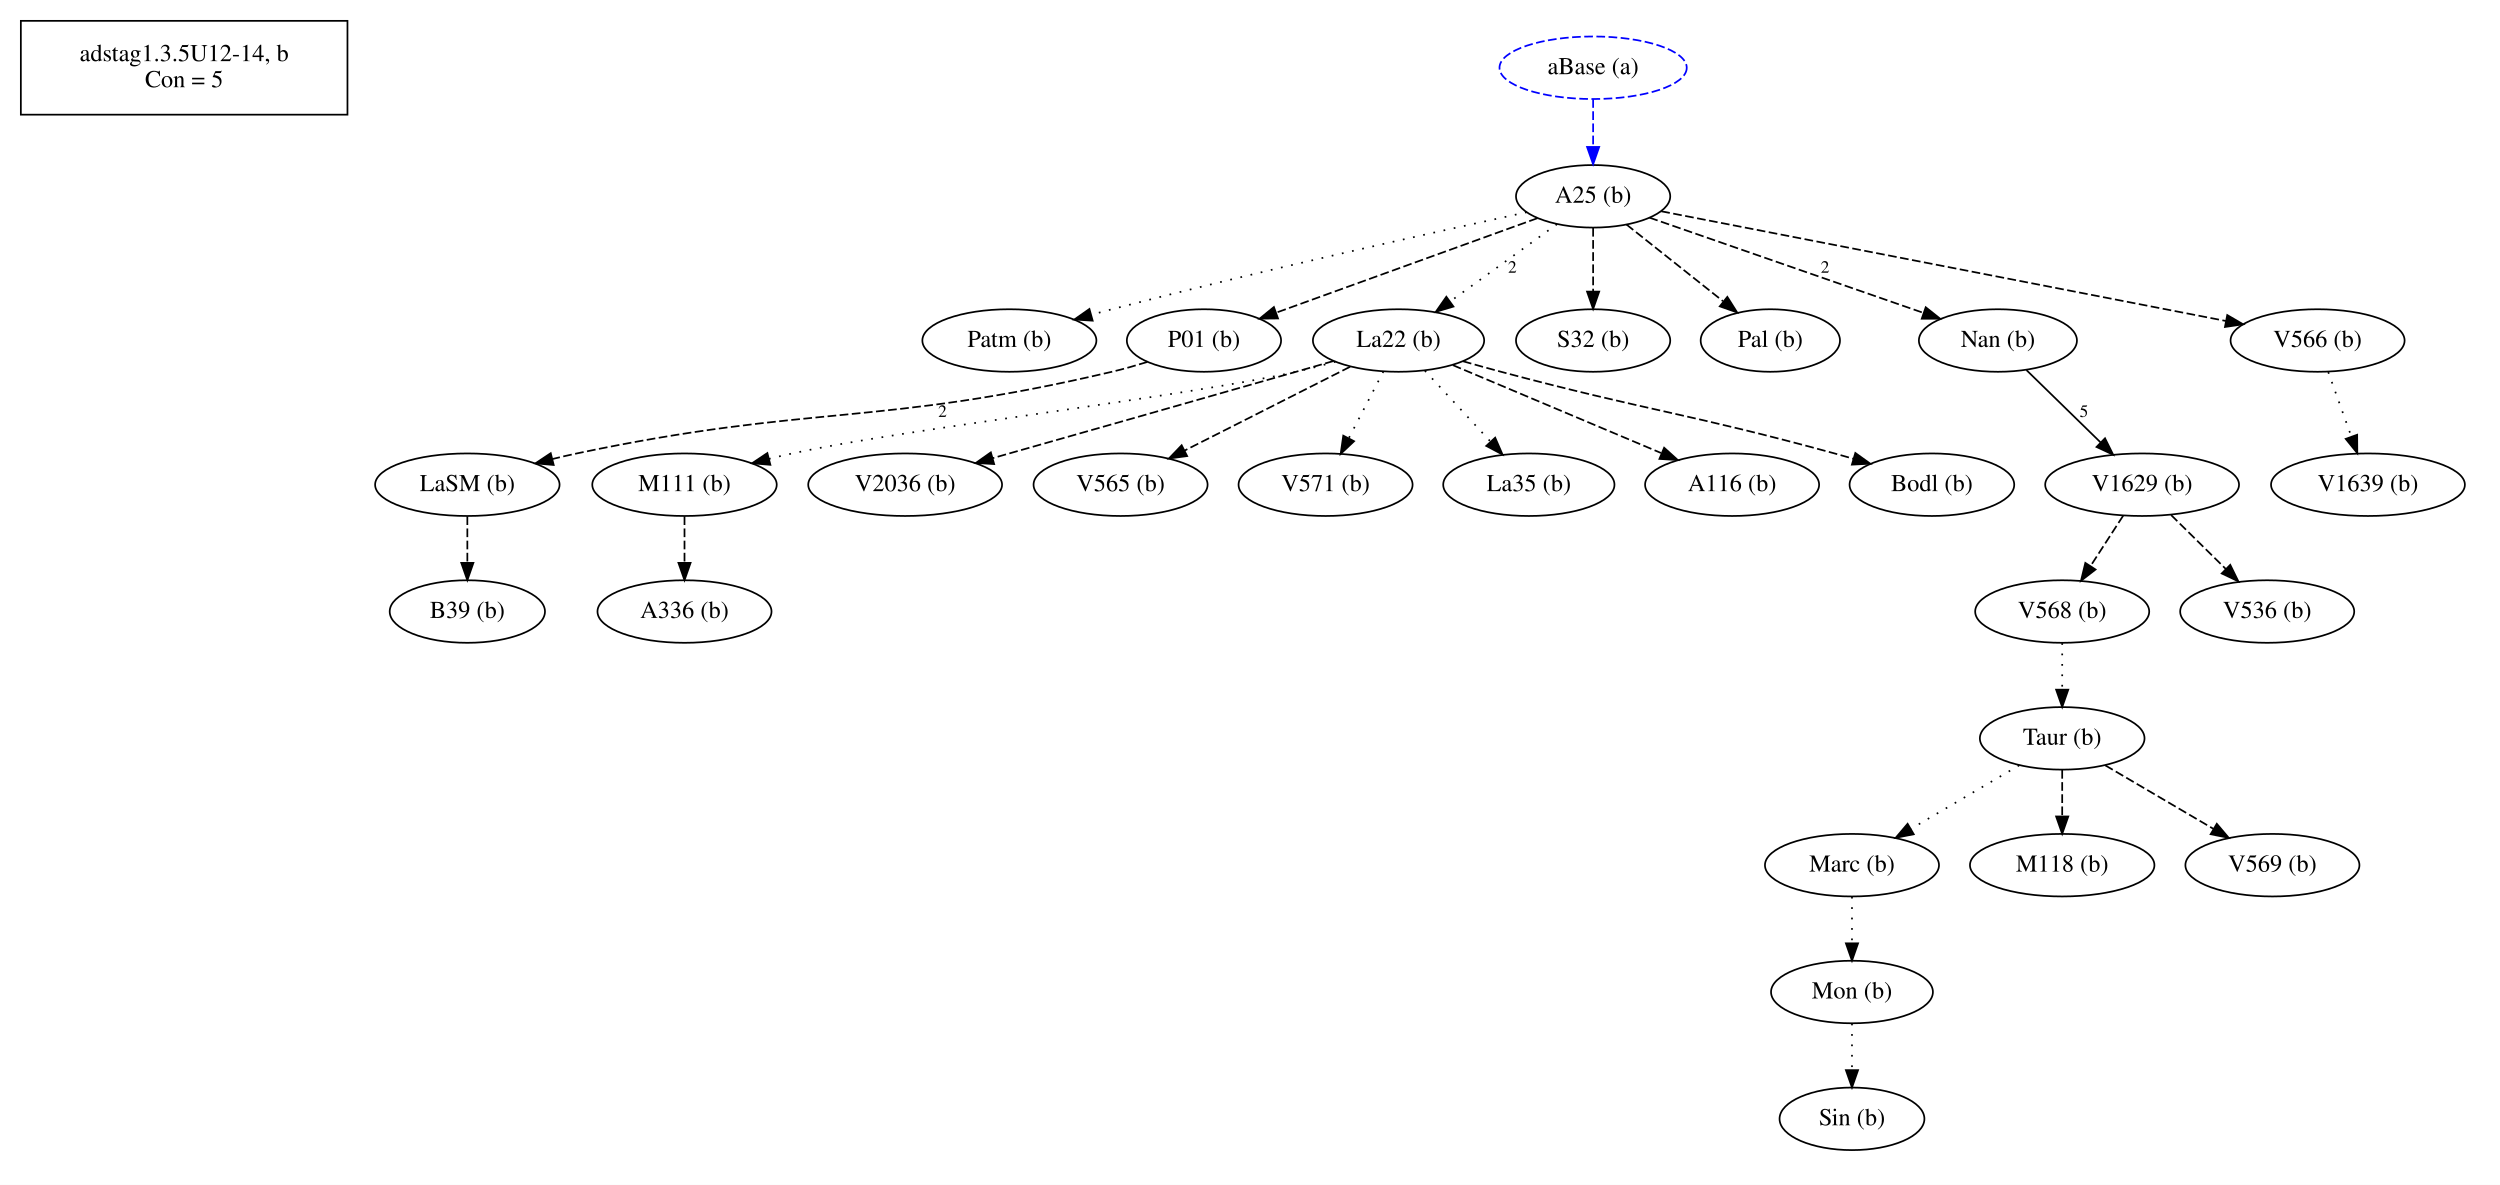
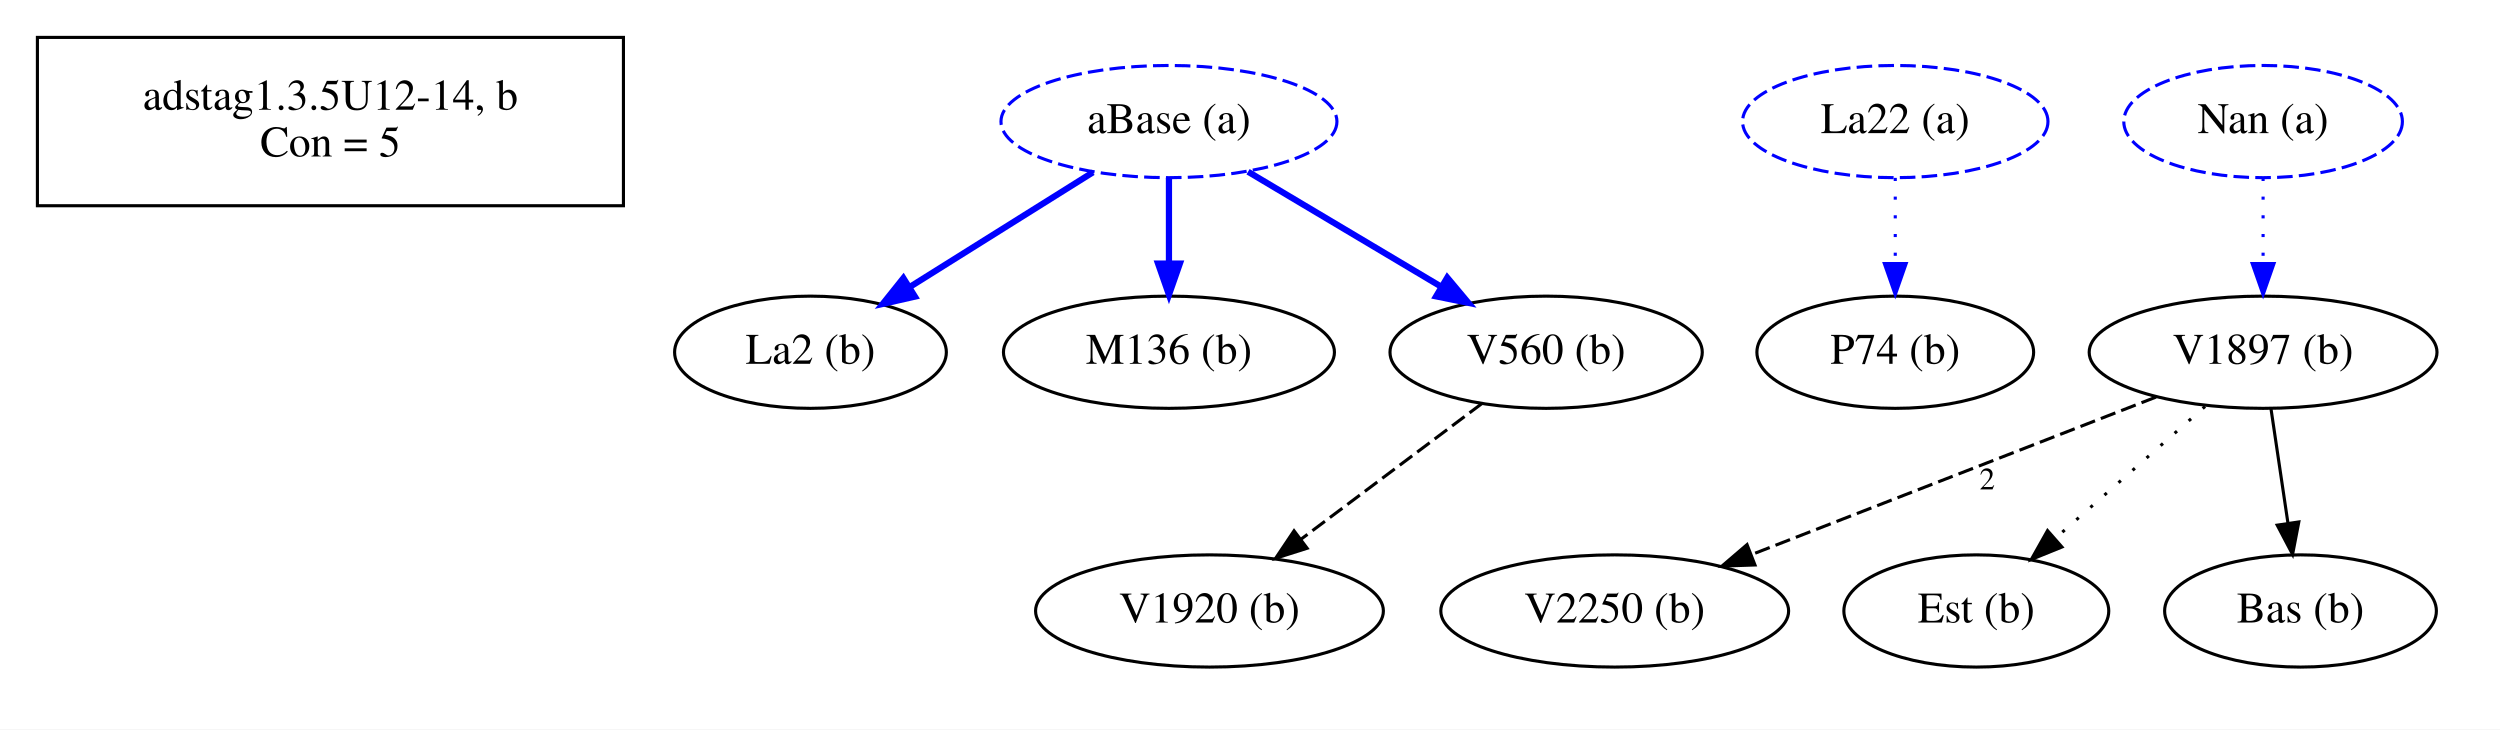
- <svg xmlns="http://www.w3.org/2000/svg" width="1439pt" height="682pt" viewBox="0.00 0.00 1439.00 682.00">
-   <g id="graph0" class="graph" transform="scale(1 1) rotate(0) translate(4 678)">
-     <polygon fill="white" stroke="transparent" points="-4,4 -4,-678 1435,-678 1435,4 -4,4" />
+ <svg xmlns="http://www.w3.org/2000/svg" width="802pt" height="234pt" viewBox="0.00 0.00 802.00 234.00">
+   <g id="graph0" class="graph" transform="scale(1 1) rotate(0) translate(4 230)">
+     <polygon fill="white" stroke="transparent" points="-4,4 -4,-230 798,-230 798,4 -4,4" />
    <g id="clust1" class="cluster">
-       <polygon fill="none" stroke="black" points="8,-612 8,-666 196,-666 196,-612 8,-612" />
+       <polygon fill="none" stroke="black" points="8,-164 8,-218 196,-218 196,-164 8,-164" />
    </g>
    <g id="clust2" class="cluster">
</g>
    <g id="node1" class="node">
-       <text text-anchor="middle" x="102" y="-642.8" font-family="Times,serif" font-size="14.00">adstag1.3.5U12-14, b</text>
-       <text text-anchor="middle" x="102" y="-627.8" font-family="Times,serif" font-size="14.00">Con = 5</text>
+       <text text-anchor="middle" x="102" y="-194.8" font-family="Times,serif" font-size="14.00">adstag1.3.5U12-14, b</text>
+       <text text-anchor="middle" x="102" y="-179.8" font-family="Times,serif" font-size="14.00">Con = 5</text>
    </g>
    <g id="node2" class="node">
-       <ellipse fill="none" stroke="black" cx="390" cy="-399" rx="53.09" ry="18" />
-       <text text-anchor="middle" x="390" y="-395.3" font-family="Times,serif" font-size="14.00">M111 (b)</text>
+       <ellipse fill="none" stroke="black" cx="604" cy="-117" rx="44.39" ry="18" />
+       <text text-anchor="middle" x="604" y="-113.3" font-family="Times,serif" font-size="14.00">P74 (b)</text>
+     </g>
+     <g id="node3" class="node">
+       <ellipse fill="none" stroke="black" cx="256" cy="-117" rx="43.59" ry="18" />
+       <text text-anchor="middle" x="256" y="-113.3" font-family="Times,serif" font-size="14.00">La2 (b)</text>
    </g>
    <g id="node4" class="node">
-       <ellipse fill="none" stroke="black" cx="390" cy="-326" rx="50.09" ry="18" />
-       <text text-anchor="middle" x="390" y="-322.3" font-family="Times,serif" font-size="14.00">A336 (b)</text>
+       <ellipse fill="none" stroke="black" cx="371" cy="-117" rx="53.09" ry="18" />
+       <text text-anchor="middle" x="371" y="-113.3" font-family="Times,serif" font-size="14.00">M136 (b)</text>
+     </g>
+     <g id="node5" class="node">
+       <ellipse fill="none" stroke="black" cx="514" cy="-34" rx="55.79" ry="18" />
+       <text text-anchor="middle" x="514" y="-30.3" font-family="Times,serif" font-size="14.00">V2250 (b)</text>
+     </g>
+     <g id="node6" class="node">
+       <ellipse fill="none" stroke="black" cx="492" cy="-117" rx="50.09" ry="18" />
+       <text text-anchor="middle" x="492" y="-113.3" font-family="Times,serif" font-size="14.00">V560 (b)</text>
+     </g>
+     <g id="node9" class="node">
+       <ellipse fill="none" stroke="black" cx="384" cy="-34" rx="55.79" ry="18" />
+       <text text-anchor="middle" x="384" y="-30.3" font-family="Times,serif" font-size="14.00">V1920 (b)</text>
+     </g>
+     <g id="edge8" class="edge">
+       <path fill="none" stroke="black" stroke-dasharray="5,2" d="M471.43,-100.57C454.98,-88.23 431.7,-70.78 413.3,-56.97" />
+       <polygon fill="black" stroke="black" points="415.33,-54.12 405.23,-50.92 411.13,-59.72 415.33,-54.12" />
+     </g>
+     <g id="node7" class="node">
+       <ellipse fill="none" stroke="black" cx="630" cy="-34" rx="42.49" ry="18" />
+       <text text-anchor="middle" x="630" y="-30.3" font-family="Times,serif" font-size="14.00">Est (b)</text>
+     </g>
+     <g id="node8" class="node">
+       <ellipse fill="none" stroke="black" cx="734" cy="-34" rx="43.59" ry="18" />
+       <text text-anchor="middle" x="734" y="-30.3" font-family="Times,serif" font-size="14.00">Bas (b)</text>
+     </g>
+     <g id="node10" class="node">
+       <ellipse fill="none" stroke="black" cx="722" cy="-117" rx="55.79" ry="18" />
+       <text text-anchor="middle" x="722" y="-113.3" font-family="Times,serif" font-size="14.00">V1897 (b)</text>
+     </g>
+     <g id="edge4" class="edge">
+       <path fill="none" stroke="black" stroke-dasharray="5,2" d="M687.65,-102.62C652.12,-88.79 596.53,-67.14 557.85,-52.07" />
+       <polygon fill="black" stroke="black" points="558.99,-48.76 548.4,-48.4 556.45,-55.29 558.99,-48.76" />
+       <text text-anchor="middle" x="633.5" y="-73" font-family="Times,serif" font-size="10.00">2</text>
+     </g>
+     <g id="edge6" class="edge">
+       <path fill="none" stroke="black" stroke-dasharray="1,5" d="M703.38,-99.61C689.52,-87.41 670.45,-70.61 655.22,-57.2" />
+       <polygon fill="black" stroke="black" points="657.47,-54.52 647.65,-50.54 652.85,-59.78 657.47,-54.52" />
+     </g>
+     <g id="edge7" class="edge">
+       <path fill="none" stroke="black" d="M724.54,-98.82C726.12,-88.19 728.18,-74.31 729.97,-62.2" />
+       <polygon fill="black" stroke="black" points="733.46,-62.56 731.46,-52.15 726.53,-61.53 733.46,-62.56" />
+     </g>
+     <g id="node11" class="node">
+       <ellipse fill="none" stroke="blue" stroke-dasharray="5,2" cx="722" cy="-191" rx="44.69" ry="18" />
+       <text text-anchor="middle" x="722" y="-187.3" font-family="Times,serif" font-size="14.00">Nan (a)</text>
+     </g>
+     <g id="edge9" class="edge">
+       <path fill="none" stroke="blue" stroke-dasharray="1,5" d="M722,-172.94C722,-164.81 722,-154.88 722,-145.7" />
+       <polygon fill="blue" stroke="blue" points="725.5,-145.44 722,-135.44 718.5,-145.44 725.5,-145.44" />
+     </g>
+     <g id="node12" class="node">
+       <ellipse fill="none" stroke="blue" stroke-dasharray="5,2" cx="604" cy="-191" rx="48.99" ry="18" />
+       <text text-anchor="middle" x="604" y="-187.3" font-family="Times,serif" font-size="14.00">La22 (a)</text>
+     </g>
+     <g id="edge1" class="edge">
+       <path fill="none" stroke="blue" stroke-dasharray="1,5" d="M604,-172.94C604,-164.81 604,-154.88 604,-145.7" />
+       <polygon fill="blue" stroke="blue" points="607.5,-145.44 604,-135.44 600.5,-145.44 607.5,-145.44" />
+     </g>
+     <g id="node13" class="node">
+       <ellipse fill="none" stroke="blue" stroke-dasharray="5,2" cx="371" cy="-191" rx="53.89" ry="18" />
+       <text text-anchor="middle" x="371" y="-187.3" font-family="Times,serif" font-size="14.00">aBase (a)</text>
+     </g>
+     <g id="edge2" class="edge">
+       <path fill="none" stroke="blue" stroke-width="2" d="M346.61,-174.73C329.5,-164.02 306.45,-149.59 287.89,-137.96" />
+       <polygon fill="blue" stroke="blue" stroke-width="2" points="289.51,-134.85 279.18,-132.51 285.8,-140.78 289.51,-134.85" />
    </g>
    <g id="edge3" class="edge">
-       <path fill="none" stroke="black" stroke-dasharray="5,2" d="M390,-380.81C390,-372.79 390,-363.05 390,-354.07" />
-       <polygon fill="black" stroke="black" points="393.5,-354.03 390,-344.03 386.5,-354.03 393.5,-354.03" />
-     </g>
-     <g id="node3" class="node">
-       <ellipse fill="none" stroke="black" cx="577" cy="-482" rx="50.09" ry="18" />
-       <text text-anchor="middle" x="577" y="-478.3" font-family="Times,serif" font-size="14.00">Patm (b)</text>
-     </g>
-     <g id="node5" class="node">
-       <ellipse fill="none" stroke="black" cx="1183" cy="-253" rx="47.39" ry="18" />
-       <text text-anchor="middle" x="1183" y="-249.3" font-family="Times,serif" font-size="14.00">Taur (b)</text>
-     </g>
-     <g id="node6" class="node">
-       <ellipse fill="none" stroke="black" cx="1062" cy="-180" rx="50.09" ry="18" />
-       <text text-anchor="middle" x="1062" y="-176.3" font-family="Times,serif" font-size="14.00">Marc (b)</text>
+       <path fill="none" stroke="blue" stroke-width="2" d="M371,-172.94C371,-164.81 371,-154.88 371,-145.7" />
+       <polygon fill="blue" stroke="blue" stroke-width="2" points="374.5,-145.44 371,-135.44 367.5,-145.44 374.5,-145.44" />
    </g>
    <g id="edge5" class="edge">
-       <path fill="none" stroke="black" stroke-dasharray="1,5" d="M1158.22,-237.46C1140.23,-226.91 1115.68,-212.5 1095.88,-200.88" />
-       <polygon fill="black" stroke="black" points="1097.56,-197.81 1087.16,-195.76 1094.01,-203.84 1097.56,-197.81" />
-     </g>
-     <g id="node8" class="node">
-       <ellipse fill="none" stroke="black" cx="1183" cy="-180" rx="53.09" ry="18" />
-       <text text-anchor="middle" x="1183" y="-176.3" font-family="Times,serif" font-size="14.00">M118 (b)</text>
-     </g>
-     <g id="edge7" class="edge">
-       <path fill="none" stroke="black" stroke-dasharray="5,2" d="M1183,-234.81C1183,-226.79 1183,-217.05 1183,-208.07" />
-       <polygon fill="black" stroke="black" points="1186.5,-208.03 1183,-198.03 1179.5,-208.03 1186.5,-208.03" />
-     </g>
-     <g id="node19" class="node">
-       <ellipse fill="none" stroke="black" cx="1304" cy="-180" rx="50.09" ry="18" />
-       <text text-anchor="middle" x="1304" y="-176.3" font-family="Times,serif" font-size="14.00">V569 (b)</text>
-     </g>
-     <g id="edge18" class="edge">
-       <path fill="none" stroke="black" stroke-dasharray="5,2" d="M1207.78,-237.46C1225.77,-226.91 1250.32,-212.5 1270.12,-200.88" />
-       <polygon fill="black" stroke="black" points="1271.99,-203.84 1278.84,-195.76 1268.44,-197.81 1271.99,-203.84" />
-     </g>
-     <g id="node9" class="node">
-       <ellipse fill="none" stroke="black" cx="1062" cy="-107" rx="46.59" ry="18" />
-       <text text-anchor="middle" x="1062" y="-103.3" font-family="Times,serif" font-size="14.00">Mon (b)</text>
-     </g>
-     <g id="edge8" class="edge">
-       <path fill="none" stroke="black" stroke-dasharray="1,5" d="M1062,-161.81C1062,-153.79 1062,-144.05 1062,-135.07" />
-       <polygon fill="black" stroke="black" points="1065.5,-135.03 1062,-125.03 1058.5,-135.03 1065.5,-135.03" />
-     </g>
-     <g id="node7" class="node">
-       <ellipse fill="none" stroke="black" cx="265" cy="-326" rx="44.69" ry="18" />
-       <text text-anchor="middle" x="265" y="-322.3" font-family="Times,serif" font-size="14.00">B39 (b)</text>
-     </g>
-     <g id="node23" class="node">
-       <ellipse fill="none" stroke="black" cx="1062" cy="-34" rx="41.69" ry="18" />
-       <text text-anchor="middle" x="1062" y="-30.3" font-family="Times,serif" font-size="14.00">Sin (b)</text>
-     </g>
-     <g id="edge22" class="edge">
-       <path fill="none" stroke="black" stroke-dasharray="1,5" d="M1062,-88.81C1062,-80.79 1062,-71.05 1062,-62.07" />
-       <polygon fill="black" stroke="black" points="1065.5,-62.03 1062,-52.03 1058.5,-62.03 1065.5,-62.03" />
-     </g>
-     <g id="node10" class="node">
-       <ellipse fill="none" stroke="black" cx="517" cy="-399" rx="55.79" ry="18" />
-       <text text-anchor="middle" x="517" y="-395.3" font-family="Times,serif" font-size="14.00">V2036 (b)</text>
-     </g>
-     <g id="node11" class="node">
-       <ellipse fill="none" stroke="black" cx="641" cy="-399" rx="50.09" ry="18" />
-       <text text-anchor="middle" x="641" y="-395.3" font-family="Times,serif" font-size="14.00">V565 (b)</text>
-     </g>
-     <g id="node12" class="node">
-       <ellipse fill="none" stroke="black" cx="689" cy="-482" rx="44.39" ry="18" />
-       <text text-anchor="middle" x="689" y="-478.3" font-family="Times,serif" font-size="14.00">P01 (b)</text>
-     </g>
-     <g id="node27" class="node">
-       <ellipse fill="none" stroke="black" cx="265" cy="-399" rx="53.09" ry="18" />
-       <text text-anchor="middle" x="265" y="-395.3" font-family="Times,serif" font-size="14.00">LaSM (b)</text>
-     </g>
-     <g id="edge26" class="edge">
-       <path fill="none" stroke="black" stroke-dasharray="5,2" d="M656.43,-469.66C649.73,-467.58 642.68,-465.57 636,-464 501.2,-432.31 463.5,-445.53 328,-417 323.39,-416.03 318.62,-414.93 313.86,-413.76" />
-       <polygon fill="black" stroke="black" points="314.71,-410.36 304.16,-411.29 312.99,-417.15 314.71,-410.36" />
-       <text text-anchor="middle" x="538.5" y="-438" font-family="Times,serif" font-size="10.00">2</text>
-     </g>
-     <g id="node13" class="node">
-       <ellipse fill="none" stroke="black" cx="913" cy="-565" rx="44.39" ry="18" />
-       <text text-anchor="middle" x="913" y="-561.3" font-family="Times,serif" font-size="14.00">A25 (b)</text>
-     </g>
-     <g id="edge2" class="edge">
-       <path fill="none" stroke="black" stroke-dasharray="1,5" d="M874.76,-555.84C821.17,-544.26 720.8,-522 636,-500 632.16,-499 628.2,-497.94 624.22,-496.85" />
-       <polygon fill="black" stroke="black" points="624.94,-493.42 614.37,-494.09 623.06,-500.16 624.94,-493.42" />
-     </g>
-     <g id="edge11" class="edge">
-       <path fill="none" stroke="black" stroke-dasharray="5,2" d="M880.91,-552.39C841.32,-538.08 773.94,-513.71 730.47,-497.99" />
-       <polygon fill="black" stroke="black" points="731.63,-494.69 721.03,-494.58 729.25,-501.28 731.63,-494.69" />
-     </g>
-     <g id="node16" class="node">
-       <ellipse fill="none" stroke="black" cx="801" cy="-482" rx="49.29" ry="18" />
-       <text text-anchor="middle" x="801" y="-478.3" font-family="Times,serif" font-size="14.00">La22 (b)</text>
-     </g>
-     <g id="edge15" class="edge">
-       <path fill="none" stroke="black" stroke-dasharray="1,5" d="M892.2,-548.95C874.89,-536.44 850.05,-518.47 830.66,-504.45" />
-       <polygon fill="black" stroke="black" points="832.61,-501.54 822.45,-498.52 828.51,-507.21 832.61,-501.54" />
-       <text text-anchor="middle" x="866.5" y="-521" font-family="Times,serif" font-size="10.00">2</text>
-     </g>
-     <g id="node18" class="node">
-       <ellipse fill="none" stroke="black" cx="913" cy="-482" rx="44.39" ry="18" />
-       <text text-anchor="middle" x="913" y="-478.3" font-family="Times,serif" font-size="14.00">S32 (b)</text>
-     </g>
-     <g id="edge17" class="edge">
-       <path fill="none" stroke="black" stroke-dasharray="5,2" d="M913,-546.82C913,-536.19 913,-522.31 913,-510.2" />
-       <polygon fill="black" stroke="black" points="916.5,-510.15 913,-500.15 909.5,-510.15 916.5,-510.15" />
-     </g>
-     <g id="node21" class="node">
-       <ellipse fill="none" stroke="black" cx="1015" cy="-482" rx="40.09" ry="18" />
-       <text text-anchor="middle" x="1015" y="-478.3" font-family="Times,serif" font-size="14.00">Pal (b)</text>
-     </g>
-     <g id="edge20" class="edge">
-       <path fill="none" stroke="black" stroke-dasharray="5,2" d="M932.19,-548.76C947.86,-536.32 970.2,-518.58 987.73,-504.65" />
-       <polygon fill="black" stroke="black" points="990.25,-507.13 995.9,-498.17 985.89,-501.65 990.25,-507.13" />
-     </g>
-     <g id="node24" class="node">
-       <ellipse fill="none" stroke="black" cx="1146" cy="-482" rx="45.49" ry="18" />
-       <text text-anchor="middle" x="1146" y="-478.3" font-family="Times,serif" font-size="14.00">Nan (b)</text>
-     </g>
-     <g id="edge23" class="edge">
-       <path fill="none" stroke="black" stroke-dasharray="5,2" d="M945.4,-552.74C986.52,-538.44 1057.58,-513.74 1103.15,-497.9" />
-       <polygon fill="black" stroke="black" points="1104.45,-501.15 1112.75,-494.56 1102.15,-494.54 1104.45,-501.15" />
-       <text text-anchor="middle" x="1046.5" y="-521" font-family="Times,serif" font-size="10.00">2</text>
-     </g>
-     <g id="node25" class="node">
-       <ellipse fill="none" stroke="black" cx="1330" cy="-482" rx="50.09" ry="18" />
-       <text text-anchor="middle" x="1330" y="-478.3" font-family="Times,serif" font-size="14.00">V566 (b)</text>
-     </g>
-     <g id="edge24" class="edge">
-       <path fill="none" stroke="black" stroke-dasharray="5,2" d="M952.23,-556.38C1027.53,-541.75 1192.37,-509.73 1277.22,-493.25" />
-       <polygon fill="black" stroke="black" points="1278.01,-496.66 1287.16,-491.32 1276.68,-489.79 1278.01,-496.66" />
-     </g>
-     <g id="node14" class="node">
-       <ellipse fill="none" stroke="black" cx="1229" cy="-399" rx="55.79" ry="18" />
-       <text text-anchor="middle" x="1229" y="-395.3" font-family="Times,serif" font-size="14.00">V1629 (b)</text>
-     </g>
-     <g id="node22" class="node">
-       <ellipse fill="none" stroke="black" cx="1183" cy="-326" rx="50.09" ry="18" />
-       <text text-anchor="middle" x="1183" y="-322.3" font-family="Times,serif" font-size="14.00">V568 (b)</text>
-     </g>
-     <g id="edge21" class="edge">
-       <path fill="none" stroke="black" stroke-dasharray="5,2" d="M1218.1,-381.17C1212.48,-372.51 1205.53,-361.77 1199.29,-352.14" />
-       <polygon fill="black" stroke="black" points="1202.2,-350.19 1193.82,-343.71 1196.32,-354 1202.2,-350.19" />
-     </g>
-     <g id="node28" class="node">
-       <ellipse fill="none" stroke="black" cx="1301" cy="-326" rx="50.09" ry="18" />
-       <text text-anchor="middle" x="1301" y="-322.3" font-family="Times,serif" font-size="14.00">V536 (b)</text>
-     </g>
-     <g id="edge27" class="edge">
-       <path fill="none" stroke="black" stroke-dasharray="5,2" d="M1245.7,-381.53C1255.06,-372.3 1266.89,-360.64 1277.21,-350.46" />
-       <polygon fill="black" stroke="black" points="1279.73,-352.89 1284.39,-343.38 1274.81,-347.91 1279.73,-352.89" />
-     </g>
-     <g id="node15" class="node">
-       <ellipse fill="none" stroke="black" cx="759" cy="-399" rx="50.09" ry="18" />
-       <text text-anchor="middle" x="759" y="-395.3" font-family="Times,serif" font-size="14.00">V571 (b)</text>
-     </g>
-     <g id="edge1" class="edge">
-       <path fill="none" stroke="black" stroke-dasharray="1,5" d="M764.67,-469.79C757.21,-467.7 749.39,-465.66 742,-464 678.3,-449.71 515.79,-430.87 452,-417 447.65,-416.05 443.15,-414.99 438.65,-413.87" />
-       <polygon fill="black" stroke="black" points="439.43,-410.45 428.87,-411.34 437.68,-417.23 439.43,-410.45" />
-     </g>
-     <g id="edge9" class="edge">
-       <path fill="none" stroke="black" stroke-dasharray="5,2" d="M763.55,-470.19C756.4,-468.13 748.97,-466 742,-464 681.98,-446.82 612.91,-427.19 567.31,-414.26" />
-       <polygon fill="black" stroke="black" points="568.23,-410.88 557.66,-411.52 566.32,-417.62 568.23,-410.88" />
-     </g>
-     <g id="edge10" class="edge">
-       <path fill="none" stroke="black" stroke-dasharray="5,2" d="M773.13,-466.89C746.71,-453.52 706.86,-433.34 677.83,-418.65" />
-       <polygon fill="black" stroke="black" points="679.32,-415.48 668.82,-414.08 676.16,-421.72 679.32,-415.48" />
-     </g>
-     <g id="edge14" class="edge">
-       <path fill="none" stroke="black" stroke-dasharray="1,5" d="M792.3,-464.22C786.55,-453.14 778.91,-438.41 772.4,-425.85" />
-       <polygon fill="black" stroke="black" points="775.4,-424.03 767.69,-416.76 769.19,-427.25 775.4,-424.03" />
-     </g>
-     <g id="node17" class="node">
-       <ellipse fill="none" stroke="black" cx="876" cy="-399" rx="49.29" ry="18" />
-       <text text-anchor="middle" x="876" y="-395.3" font-family="Times,serif" font-size="14.00">La35 (b)</text>
-     </g>
-     <g id="edge16" class="edge">
-       <path fill="none" stroke="black" stroke-dasharray="1,5" d="M816.18,-464.61C827.05,-452.86 841.87,-436.86 854.04,-423.72" />
-       <polygon fill="black" stroke="black" points="856.62,-426.08 860.85,-416.37 851.48,-421.33 856.62,-426.08" />
-     </g>
-     <g id="node26" class="node">
-       <ellipse fill="none" stroke="black" cx="993" cy="-399" rx="50.09" ry="18" />
-       <text text-anchor="middle" x="993" y="-395.3" font-family="Times,serif" font-size="14.00">A116 (b)</text>
-     </g>
-     <g id="edge25" class="edge">
-       <path fill="none" stroke="black" stroke-dasharray="5,2" d="M832.28,-467.81C864.91,-454.04 916.23,-432.39 952.07,-417.27" />
-       <polygon fill="black" stroke="black" points="953.88,-420.3 961.74,-413.19 951.16,-413.85 953.88,-420.3" />
-     </g>
-     <g id="node29" class="node">
-       <ellipse fill="none" stroke="black" cx="1108" cy="-399" rx="47.39" ry="18" />
-       <text text-anchor="middle" x="1108" y="-395.3" font-family="Times,serif" font-size="14.00">Bodl (b)</text>
-     </g>
-     <g id="edge28" class="edge">
-       <path fill="none" stroke="black" stroke-dasharray="5,2" d="M838.07,-470.07C845.33,-468 852.89,-465.89 860,-464 944.89,-441.39 967.27,-440.21 1052,-417 1055.54,-416.03 1059.2,-415 1062.86,-413.93" />
-       <polygon fill="black" stroke="black" points="1063.93,-417.27 1072.54,-411.09 1061.95,-410.55 1063.93,-417.27" />
-     </g>
-     <g id="node20" class="node">
-       <ellipse fill="none" stroke="black" cx="1359" cy="-399" rx="55.79" ry="18" />
-       <text text-anchor="middle" x="1359" y="-395.3" font-family="Times,serif" font-size="14.00">V1639 (b)</text>
-     </g>
-     <g id="edge4" class="edge">
-       <path fill="none" stroke="black" stroke-dasharray="1,5" d="M1183,-307.81C1183,-299.79 1183,-290.05 1183,-281.07" />
-       <polygon fill="black" stroke="black" points="1186.5,-281.03 1183,-271.03 1179.5,-281.03 1186.5,-281.03" />
-     </g>
-     <g id="edge13" class="edge">
-       <path fill="none" stroke="black" d="M1162.4,-465C1174.6,-453.09 1191.43,-436.67 1205.12,-423.31" />
-       <polygon fill="black" stroke="black" points="1207.64,-425.74 1212.35,-416.25 1202.75,-420.73 1207.64,-425.74" />
-       <text text-anchor="middle" x="1195.5" y="-438" font-family="Times,serif" font-size="10.00">5</text>
-     </g>
-     <g id="edge19" class="edge">
-       <path fill="none" stroke="black" stroke-dasharray="1,5" d="M1336.15,-463.82C1339.99,-453.08 1345.03,-439.03 1349.39,-426.84" />
-       <polygon fill="black" stroke="black" points="1352.78,-427.75 1352.86,-417.15 1346.19,-425.39 1352.78,-427.75" />
-     </g>
-     <g id="edge6" class="edge">
-       <path fill="none" stroke="black" stroke-dasharray="5,2" d="M265,-380.81C265,-372.79 265,-363.05 265,-354.07" />
-       <polygon fill="black" stroke="black" points="268.5,-354.03 265,-344.03 261.5,-354.03 268.5,-354.03" />
-     </g>
-     <g id="node30" class="node">
-       <ellipse fill="none" stroke="blue" stroke-dasharray="5,2" cx="913" cy="-639" rx="53.89" ry="18" />
-       <text text-anchor="middle" x="913" y="-635.3" font-family="Times,serif" font-size="14.00">aBase (a)</text>
-     </g>
-     <g id="edge12" class="edge">
-       <path fill="none" stroke="blue" stroke-dasharray="5,2" d="M913,-620.94C913,-612.81 913,-602.88 913,-593.7" />
-       <polygon fill="blue" stroke="blue" points="916.5,-593.44 913,-583.44 909.5,-593.44 916.5,-593.44" />
+       <path fill="none" stroke="blue" stroke-width="2" d="M396.37,-174.91C414.39,-164.18 438.79,-149.66 458.43,-137.97" />
+       <polygon fill="blue" stroke="blue" stroke-width="2" points="460.28,-140.95 467.08,-132.83 456.7,-134.93 460.28,-140.95" />
    </g>
  </g>
</svg>
